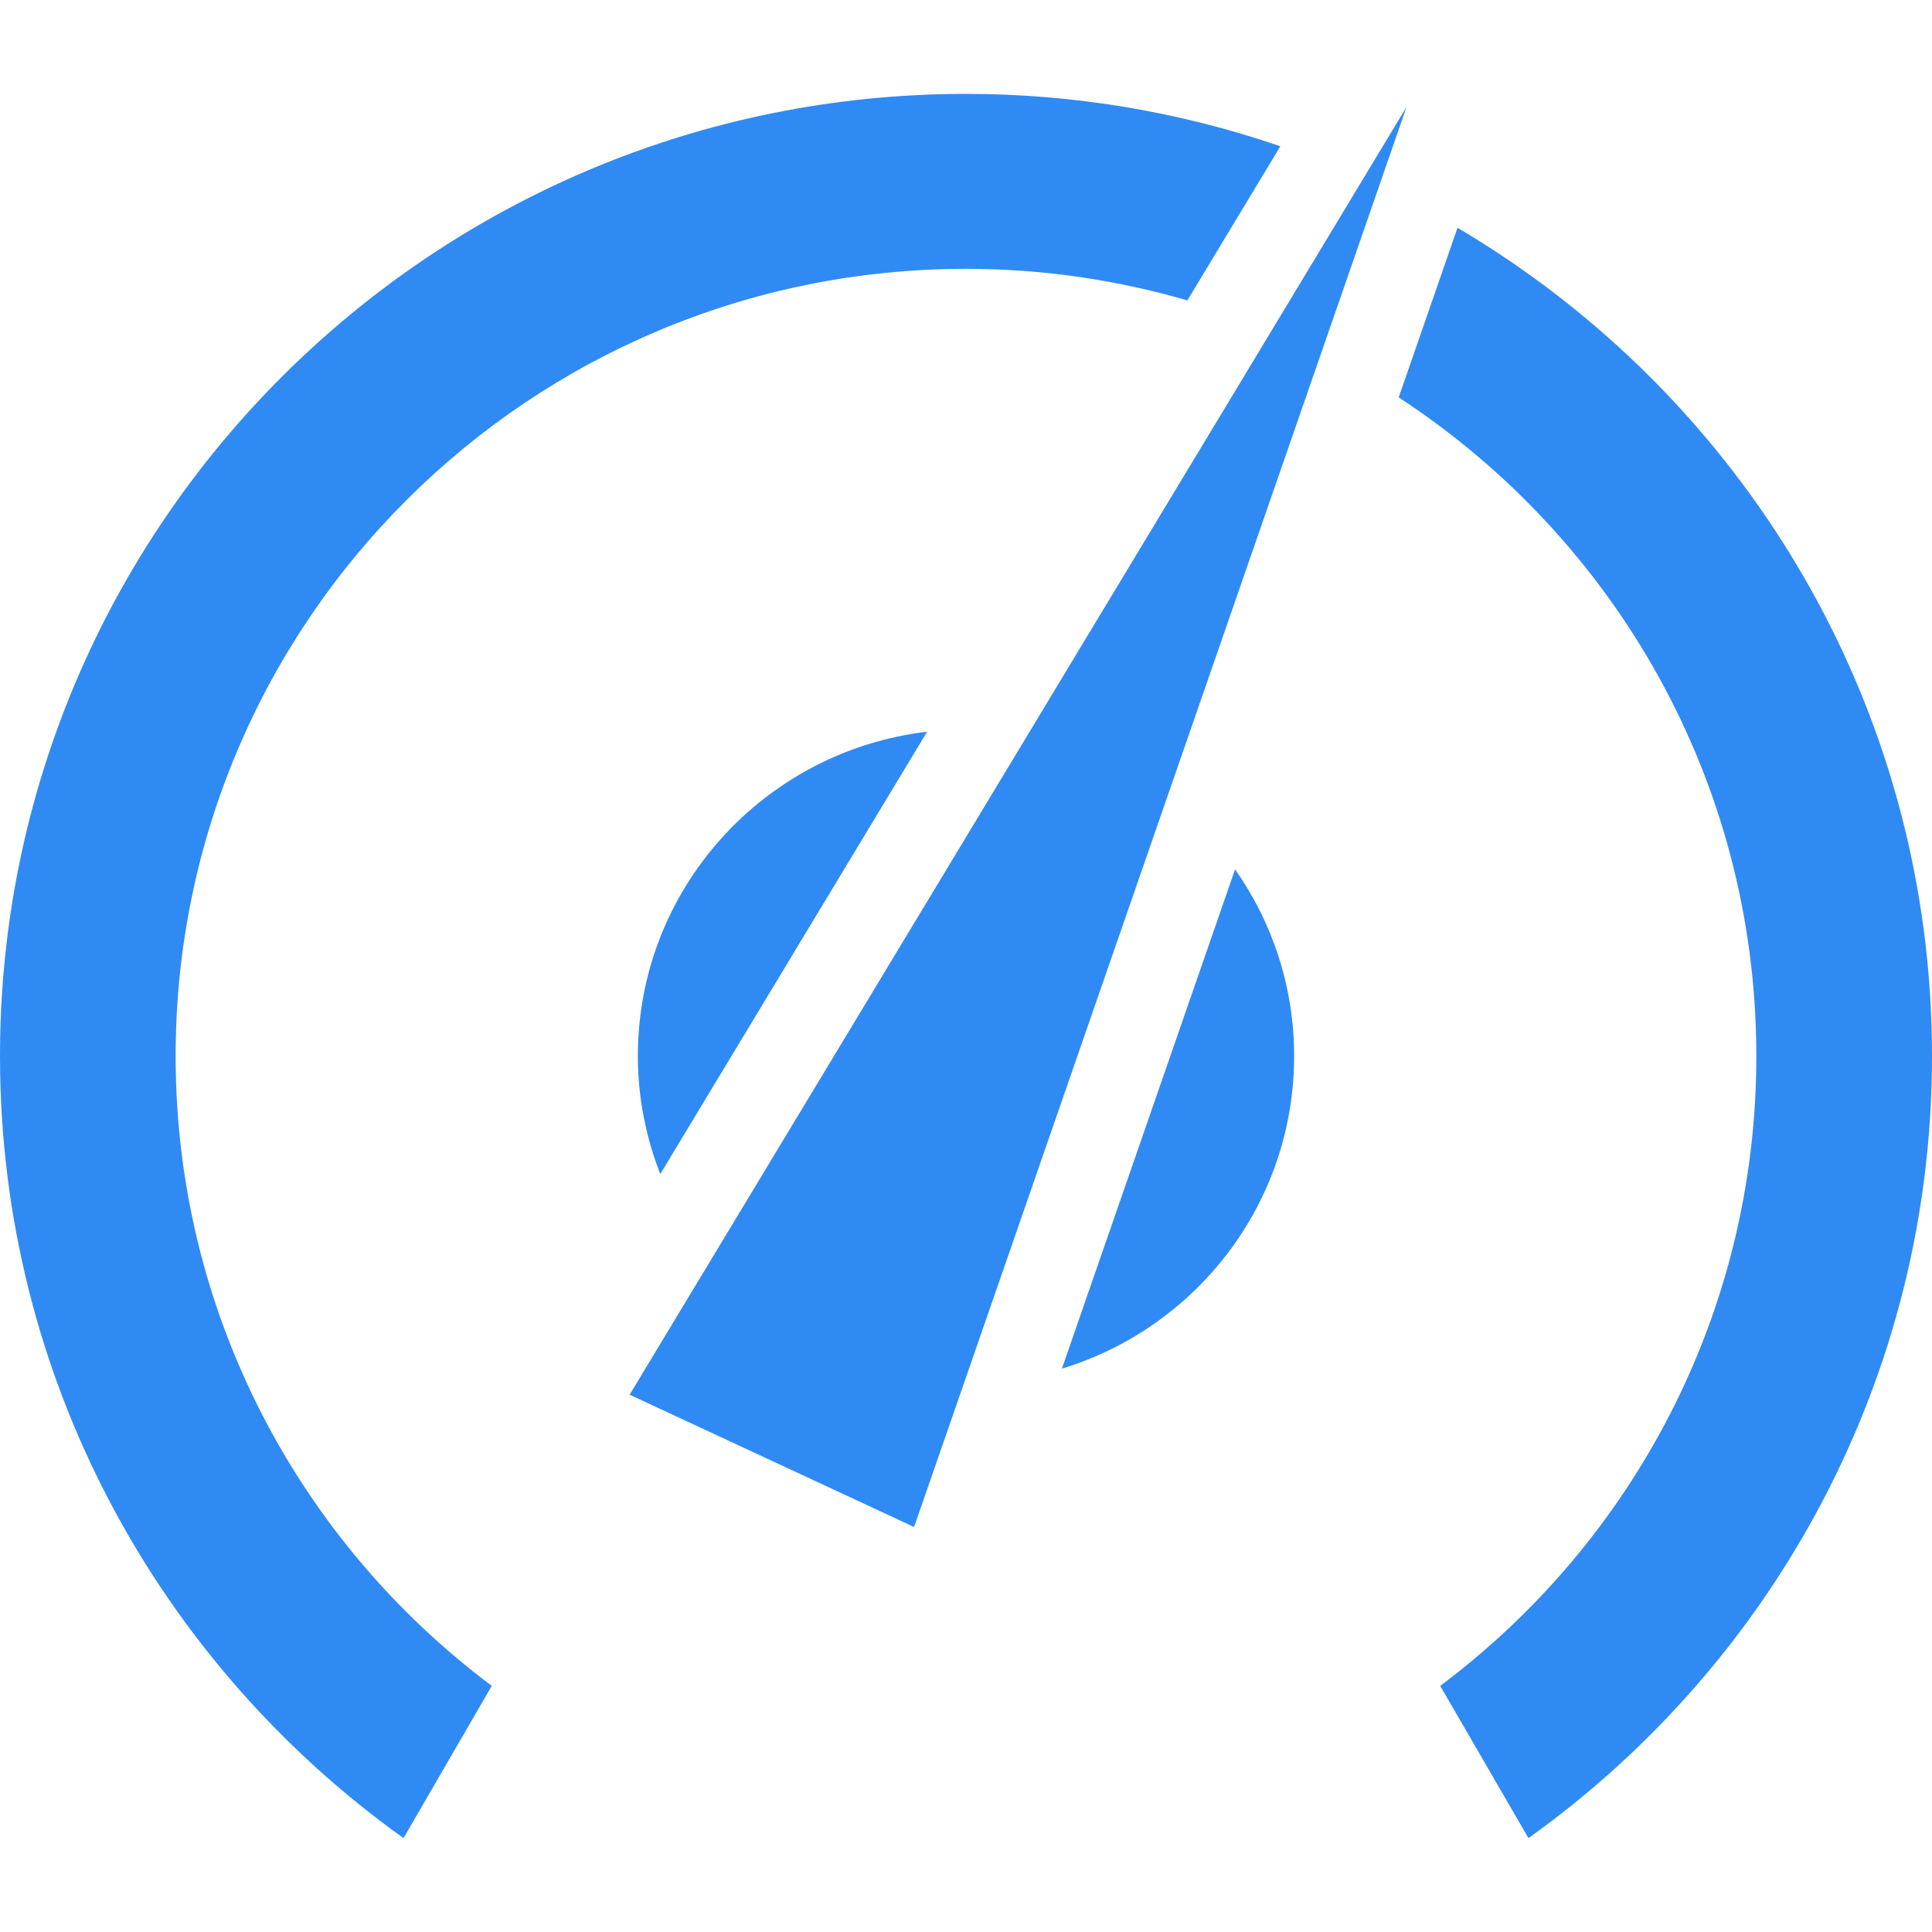
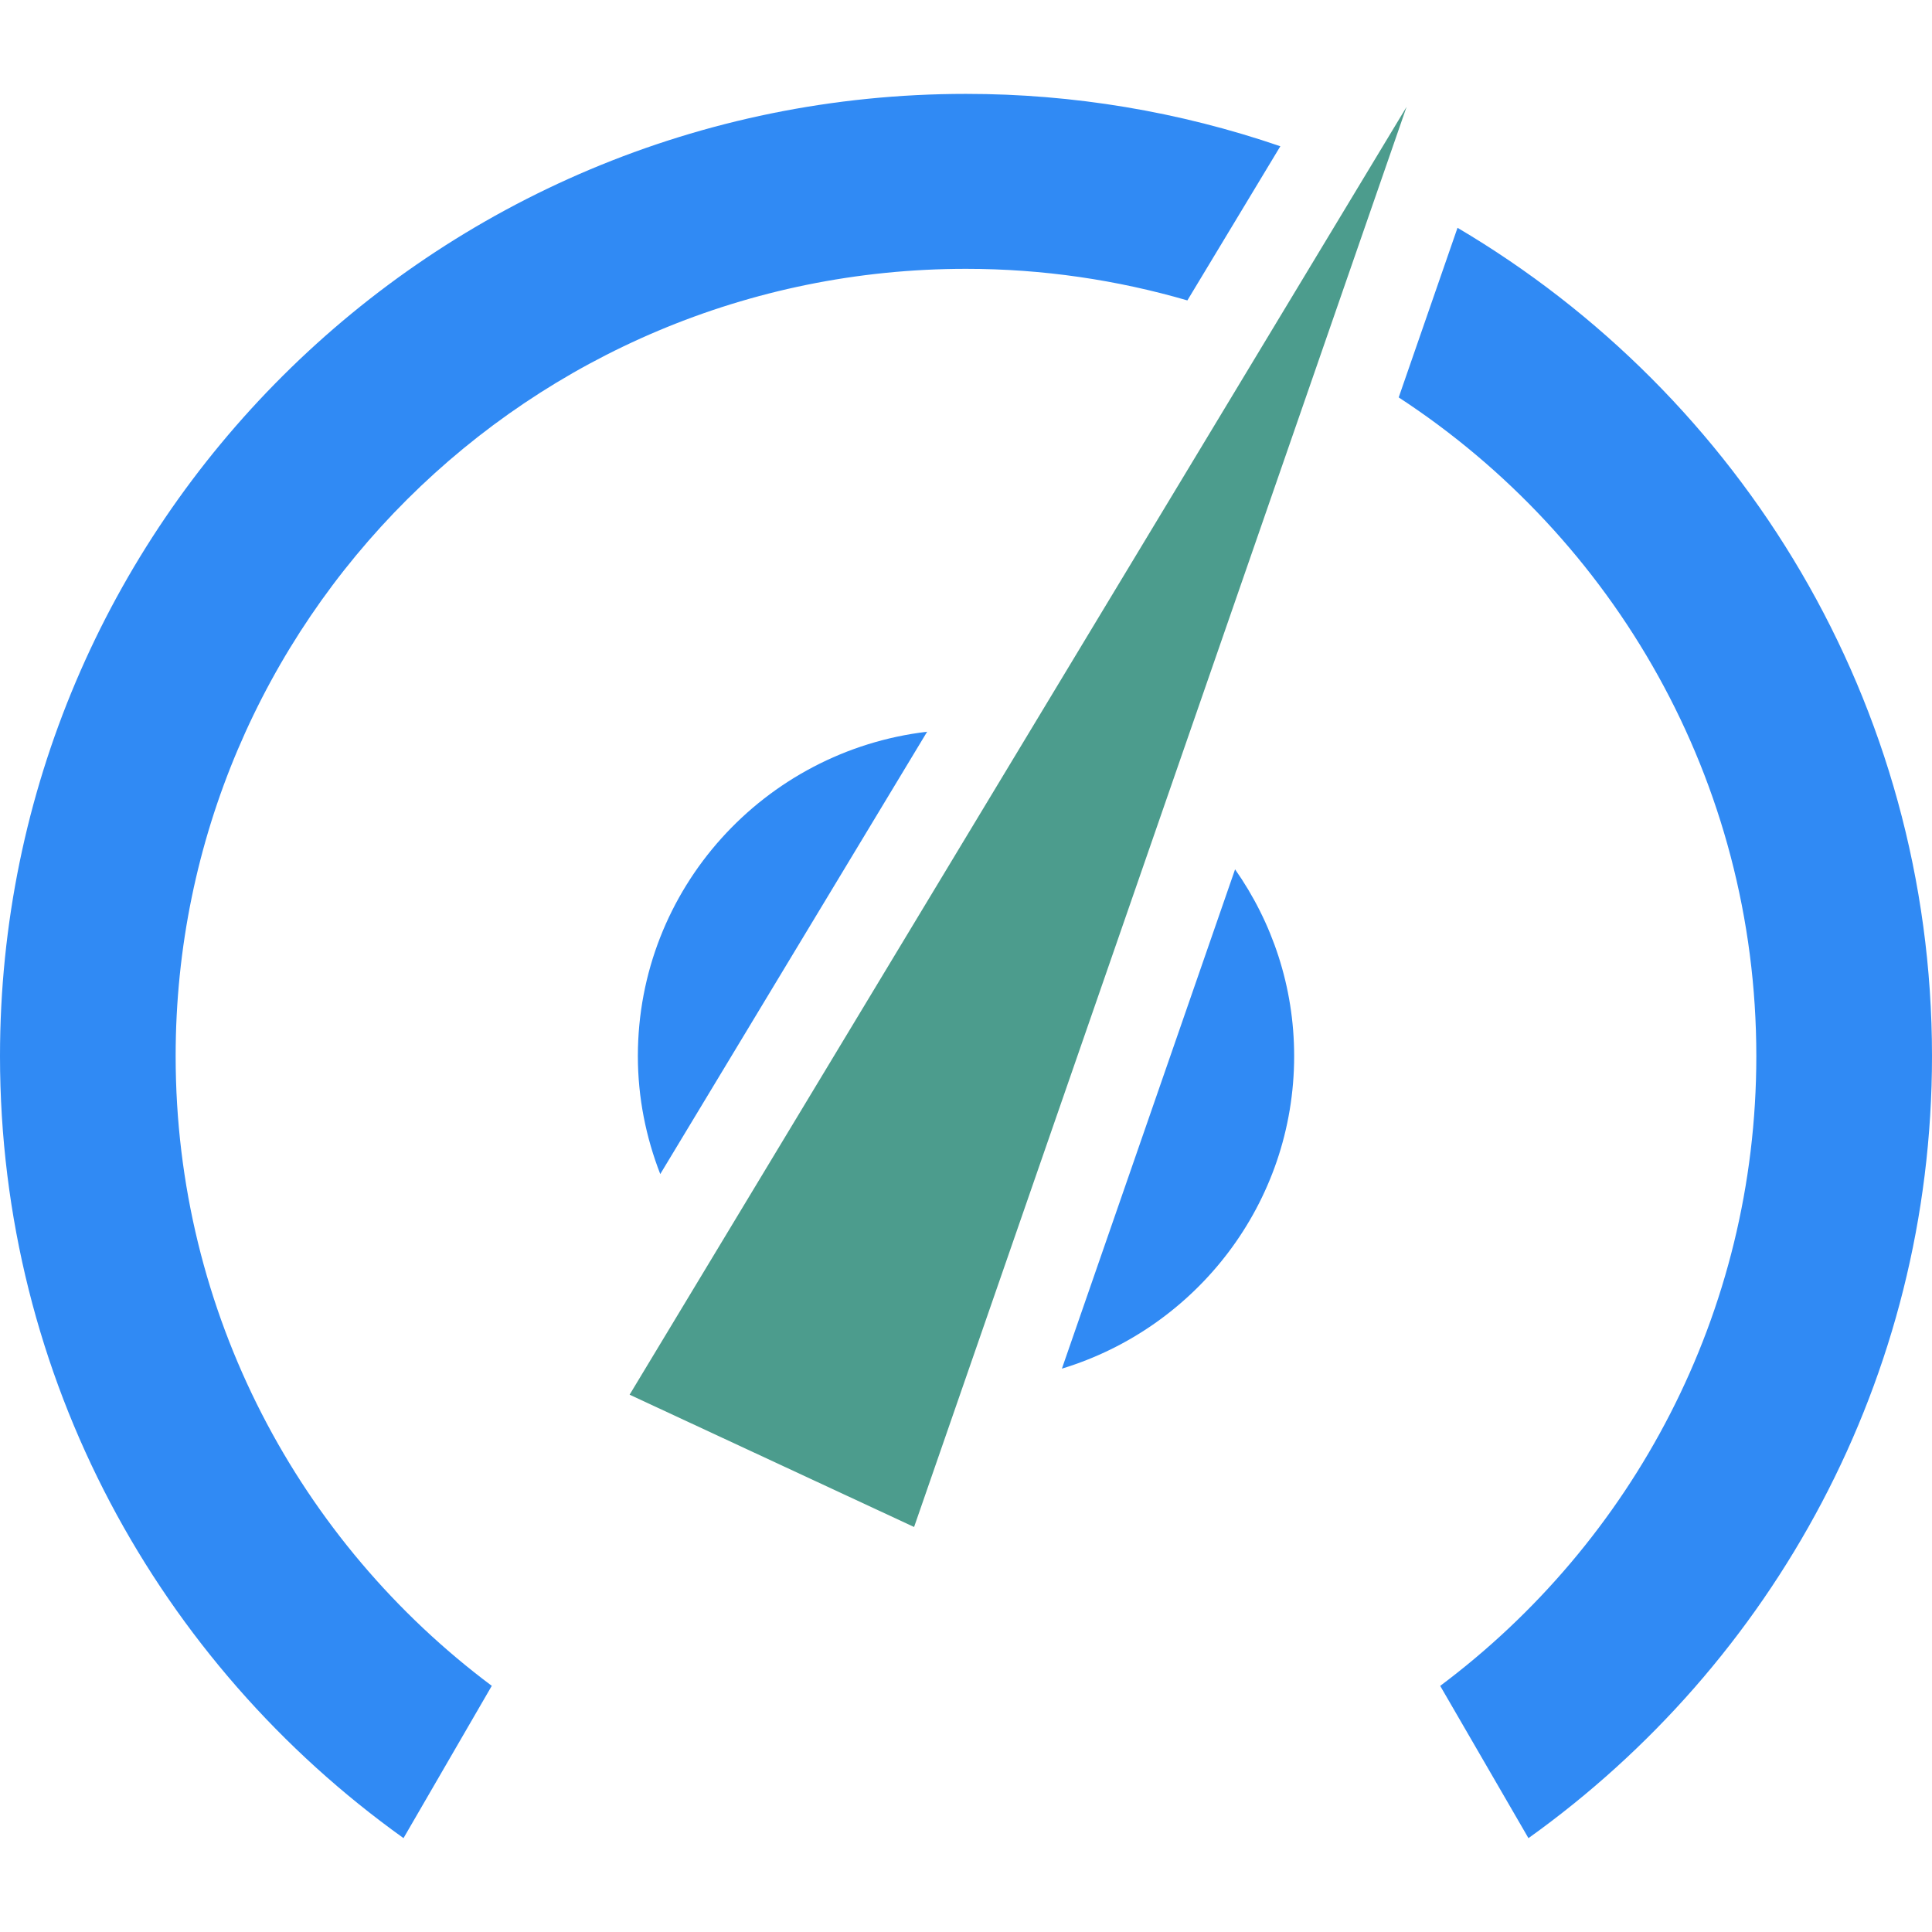
<svg xmlns="http://www.w3.org/2000/svg" enable-background="new 0 0 128 128" height="128" viewBox="0 0 128 128" width="128">
-   <g fill="#308af4">
-     <path d="m41.714 92.402 18.847 8.765 32.628-94.087zm28.64-1.726c8.902-2.707 15.386-10.951 15.386-20.708 0-4.604-1.452-8.864-3.914-12.372zm-8.929-42.197c-10.791 1.271-19.165 10.399-19.165 21.489 0 2.759.54 5.392 1.484 7.817z" />
-     <path d="m11.637 69.968c0-28.805 23.444-52.157 52.363-52.157 5.096 0 10.011.738 14.667 2.092l6.159-10.213c-6.7-2.299-13.739-3.472-20.826-3.47-35.348 0-64 28.54-64 63.748 0 21.354 10.553 40.244 26.734 51.812l5.848-10.088c-12.721-9.514-20.945-24.66-20.945-41.724zm84.927-54.875-3.896 11.236c14.266 9.317 23.694 25.378 23.694 43.639 0 17.063-8.229 32.209-20.945 41.726l5.847 10.087c16.182-11.569 26.736-30.456 26.736-51.813 0-23.361-12.622-43.775-31.436-54.875z" />
-   </g>
+   <path d="m70.354 90.676c8.902-2.707 15.387-10.951 15.387-20.708 0-4.604-1.452-8.864-3.914-12.372zm-8.929-42.197c-10.791 1.271-19.165 10.399-19.165 21.489 0 2.759.54 5.392 1.484 7.817z" fill="#308af4" />
+   <path d="m41.713 92.402 18.848 8.765 32.628-94.087z" fill="#4c9c8d" />
+   <path d="m11.637 69.968c0-28.805 23.444-52.157 52.363-52.157 5.096 0 10.012.738 14.667 2.092l6.159-10.213c-6.7-2.299-13.739-3.472-20.826-3.47-35.348 0-64 28.54-64 63.748 0 21.354 10.553 40.244 26.734 51.812l5.848-10.089c-12.721-9.513-20.945-24.659-20.945-41.723zm84.927-54.875-3.896 11.236c14.266 9.317 23.693 25.378 23.693 43.639 0 17.063-8.229 32.209-20.944 41.726l5.847 10.088c16.181-11.57 26.736-30.457 26.736-51.814 0-23.361-12.622-43.775-31.436-54.875z" fill="#308af4" />
</svg>
